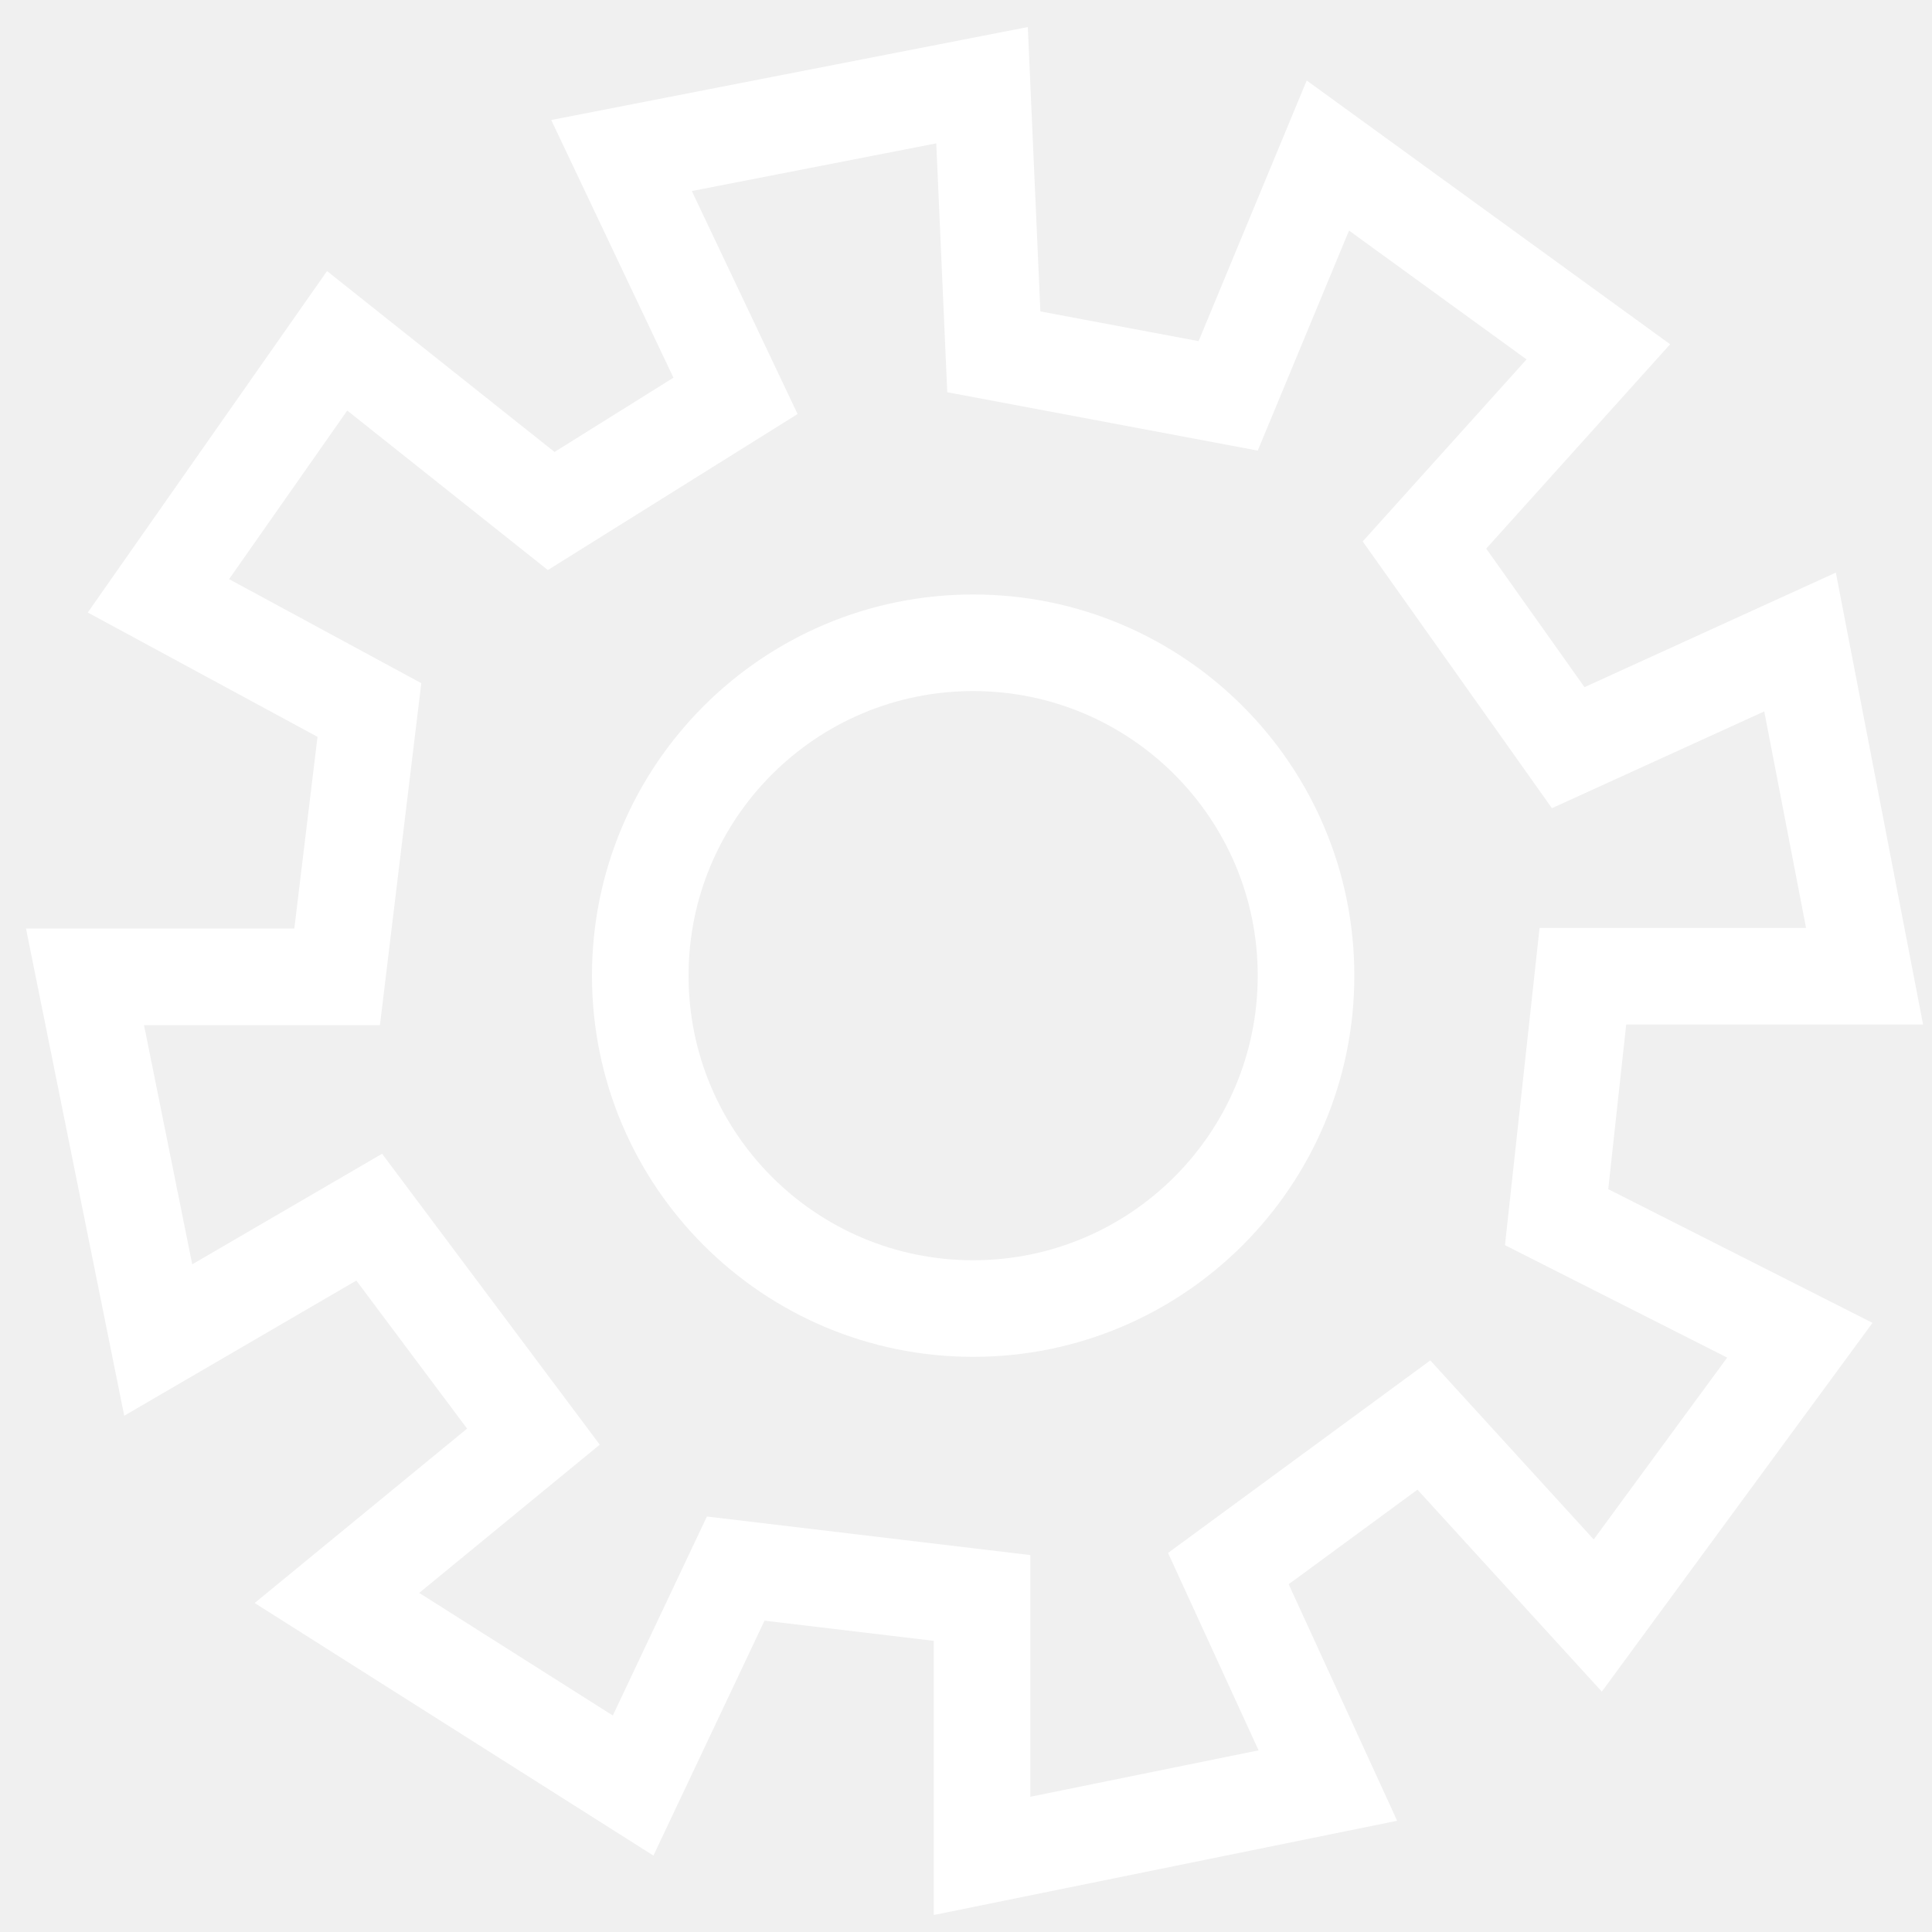
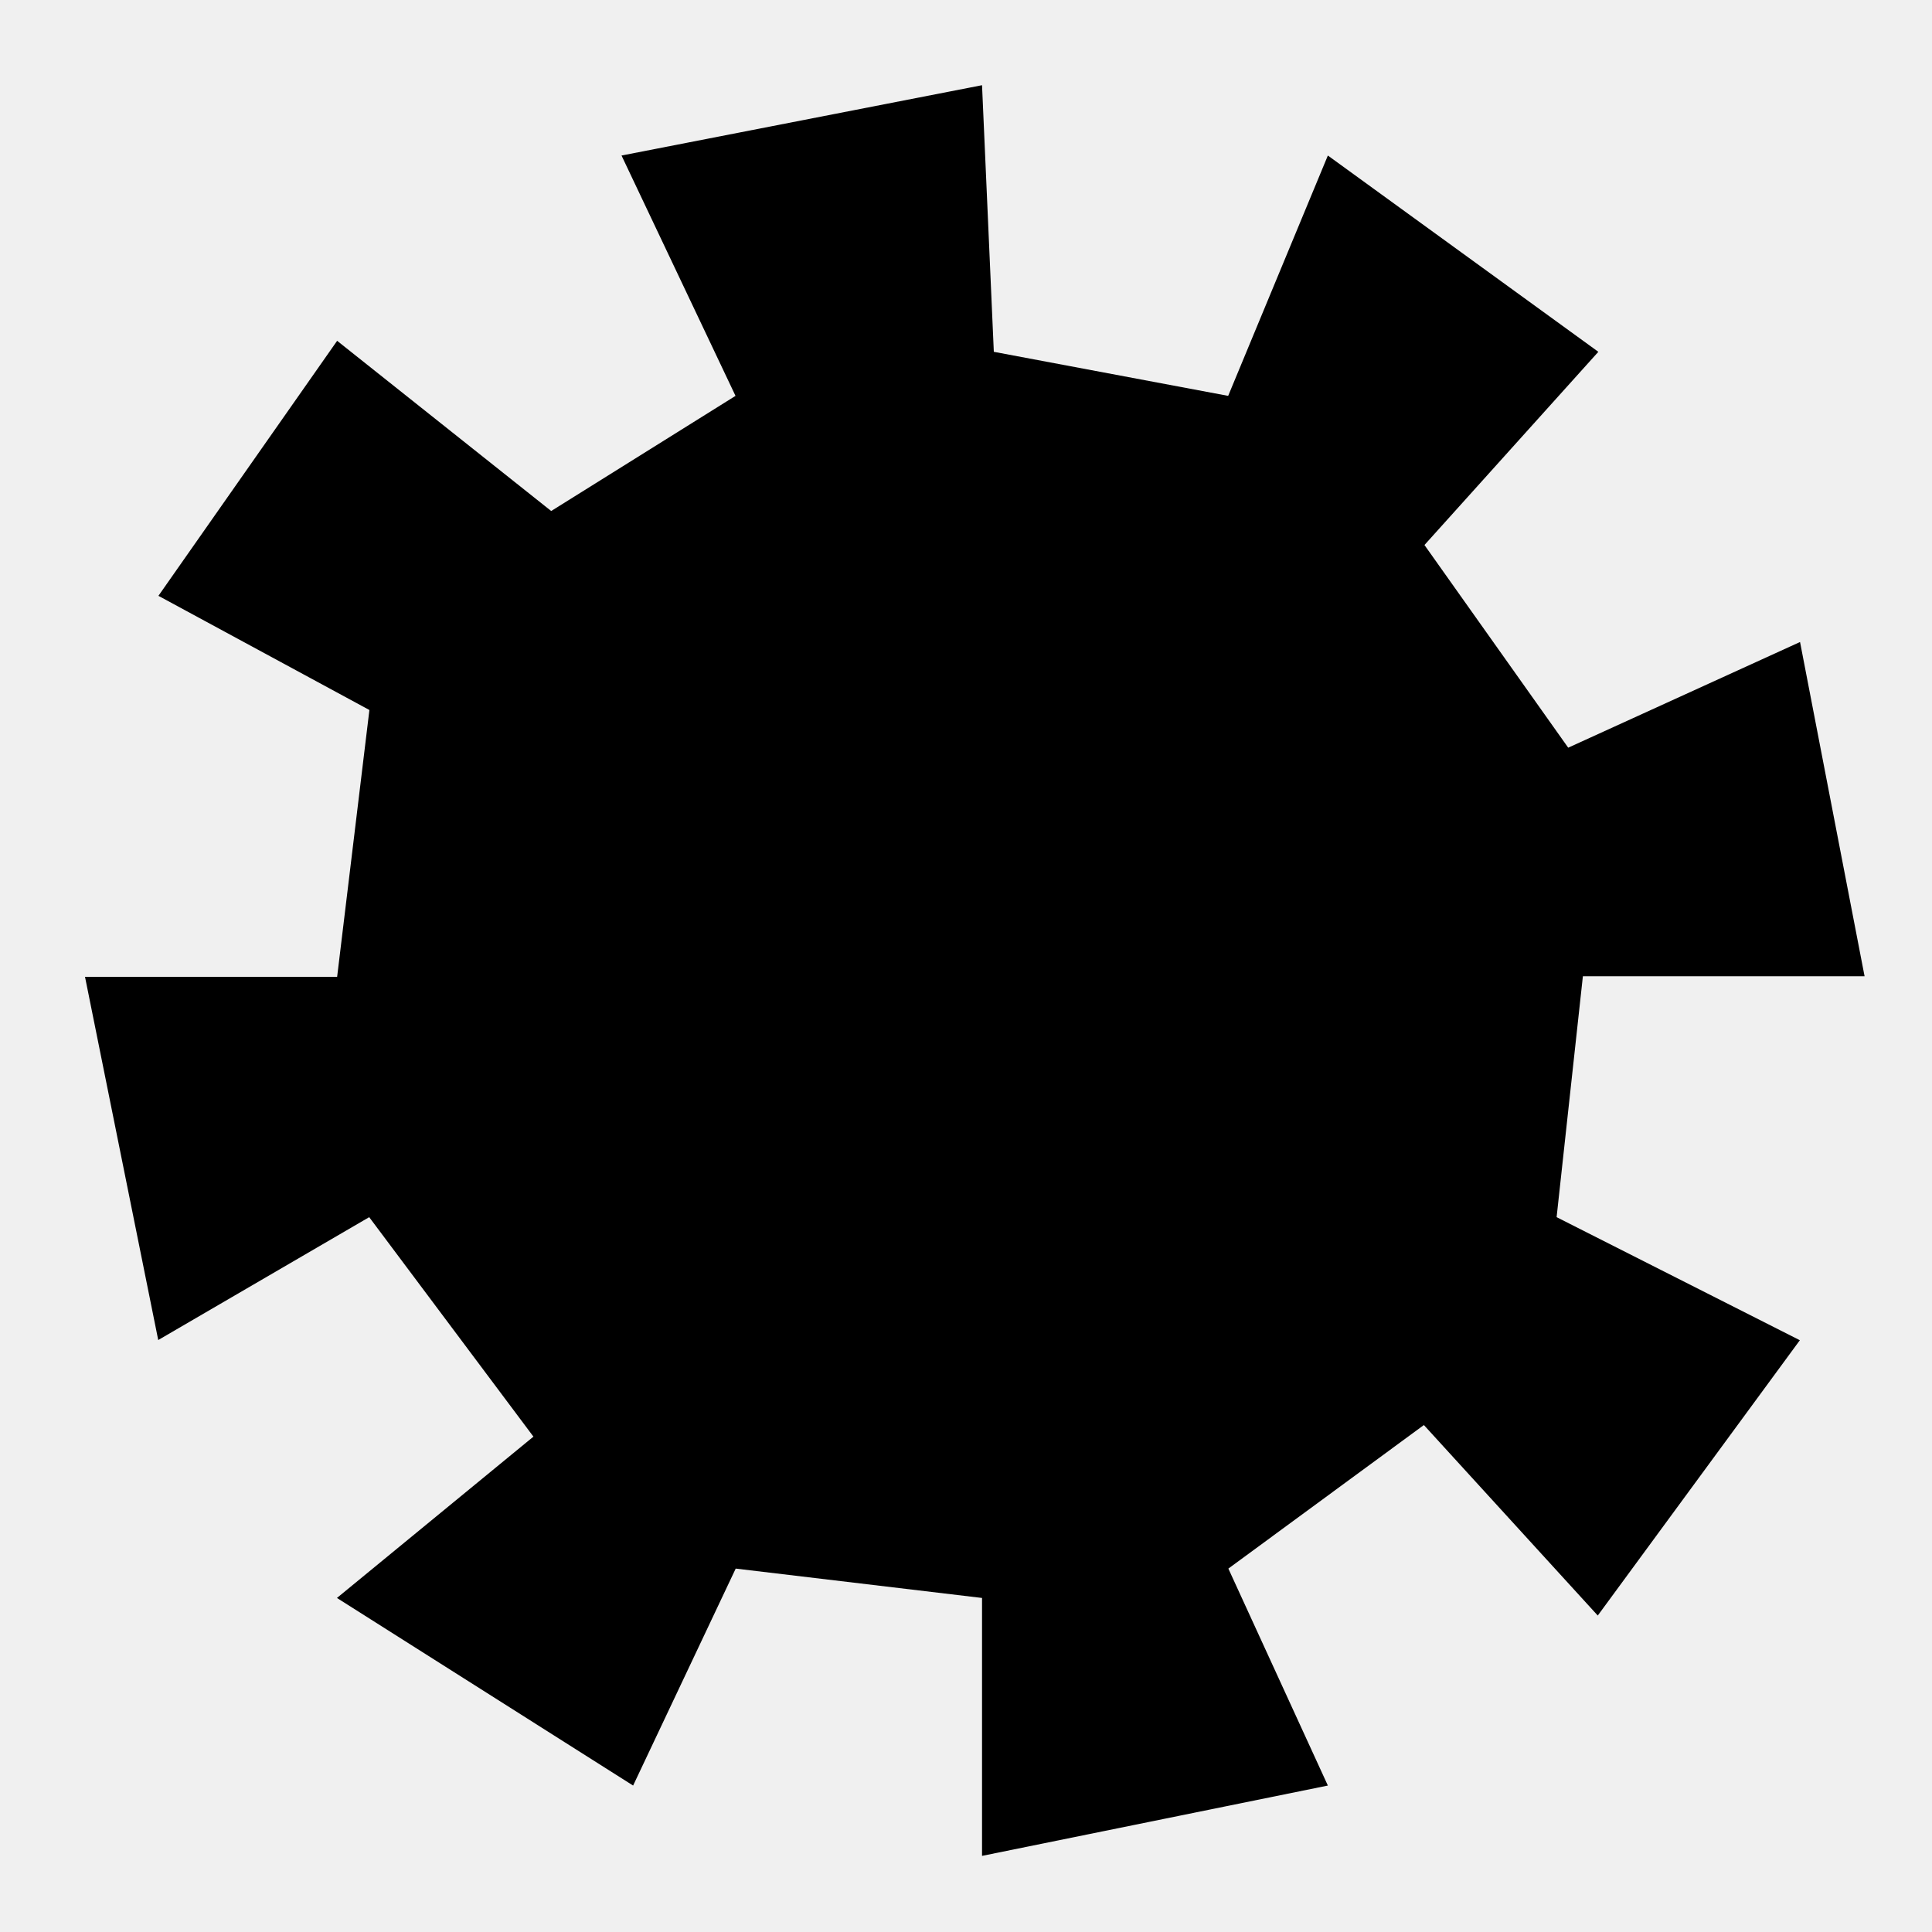
<svg xmlns="http://www.w3.org/2000/svg" viewBox="0 0 100 100">
-   <defs>
-     <style>
-         .cls-1{fill:none;stroke:#fff;stroke-width:5px;}
-     </style>
-   </defs>
  <circle class="cls-1" cx="50.37" cy="50.5" r="17.23" />
  <path class="cls-1" d="M38.07,20.49,32.17,8.05,50.83,4.41l.61,13.8,12.13,2.28L68.73,8.05l14,10.16-9,10L81.17,38.7l12-5.47,3.34,17.3H81.93L80.57,63l12.59,6.37L82.7,83.62l-9-9.86L63.58,81.19l5.15,11.23-17.9,3.64V82.71L38.08,81.19,32.77,92.42,17.44,82.71l10.17-8.35L19.11,63,8.19,69.36,4.4,50.56H17.45l1.67-13.81L8.2,30.84l9.25-13.2,11.08,8.81Z" />
</svg>
